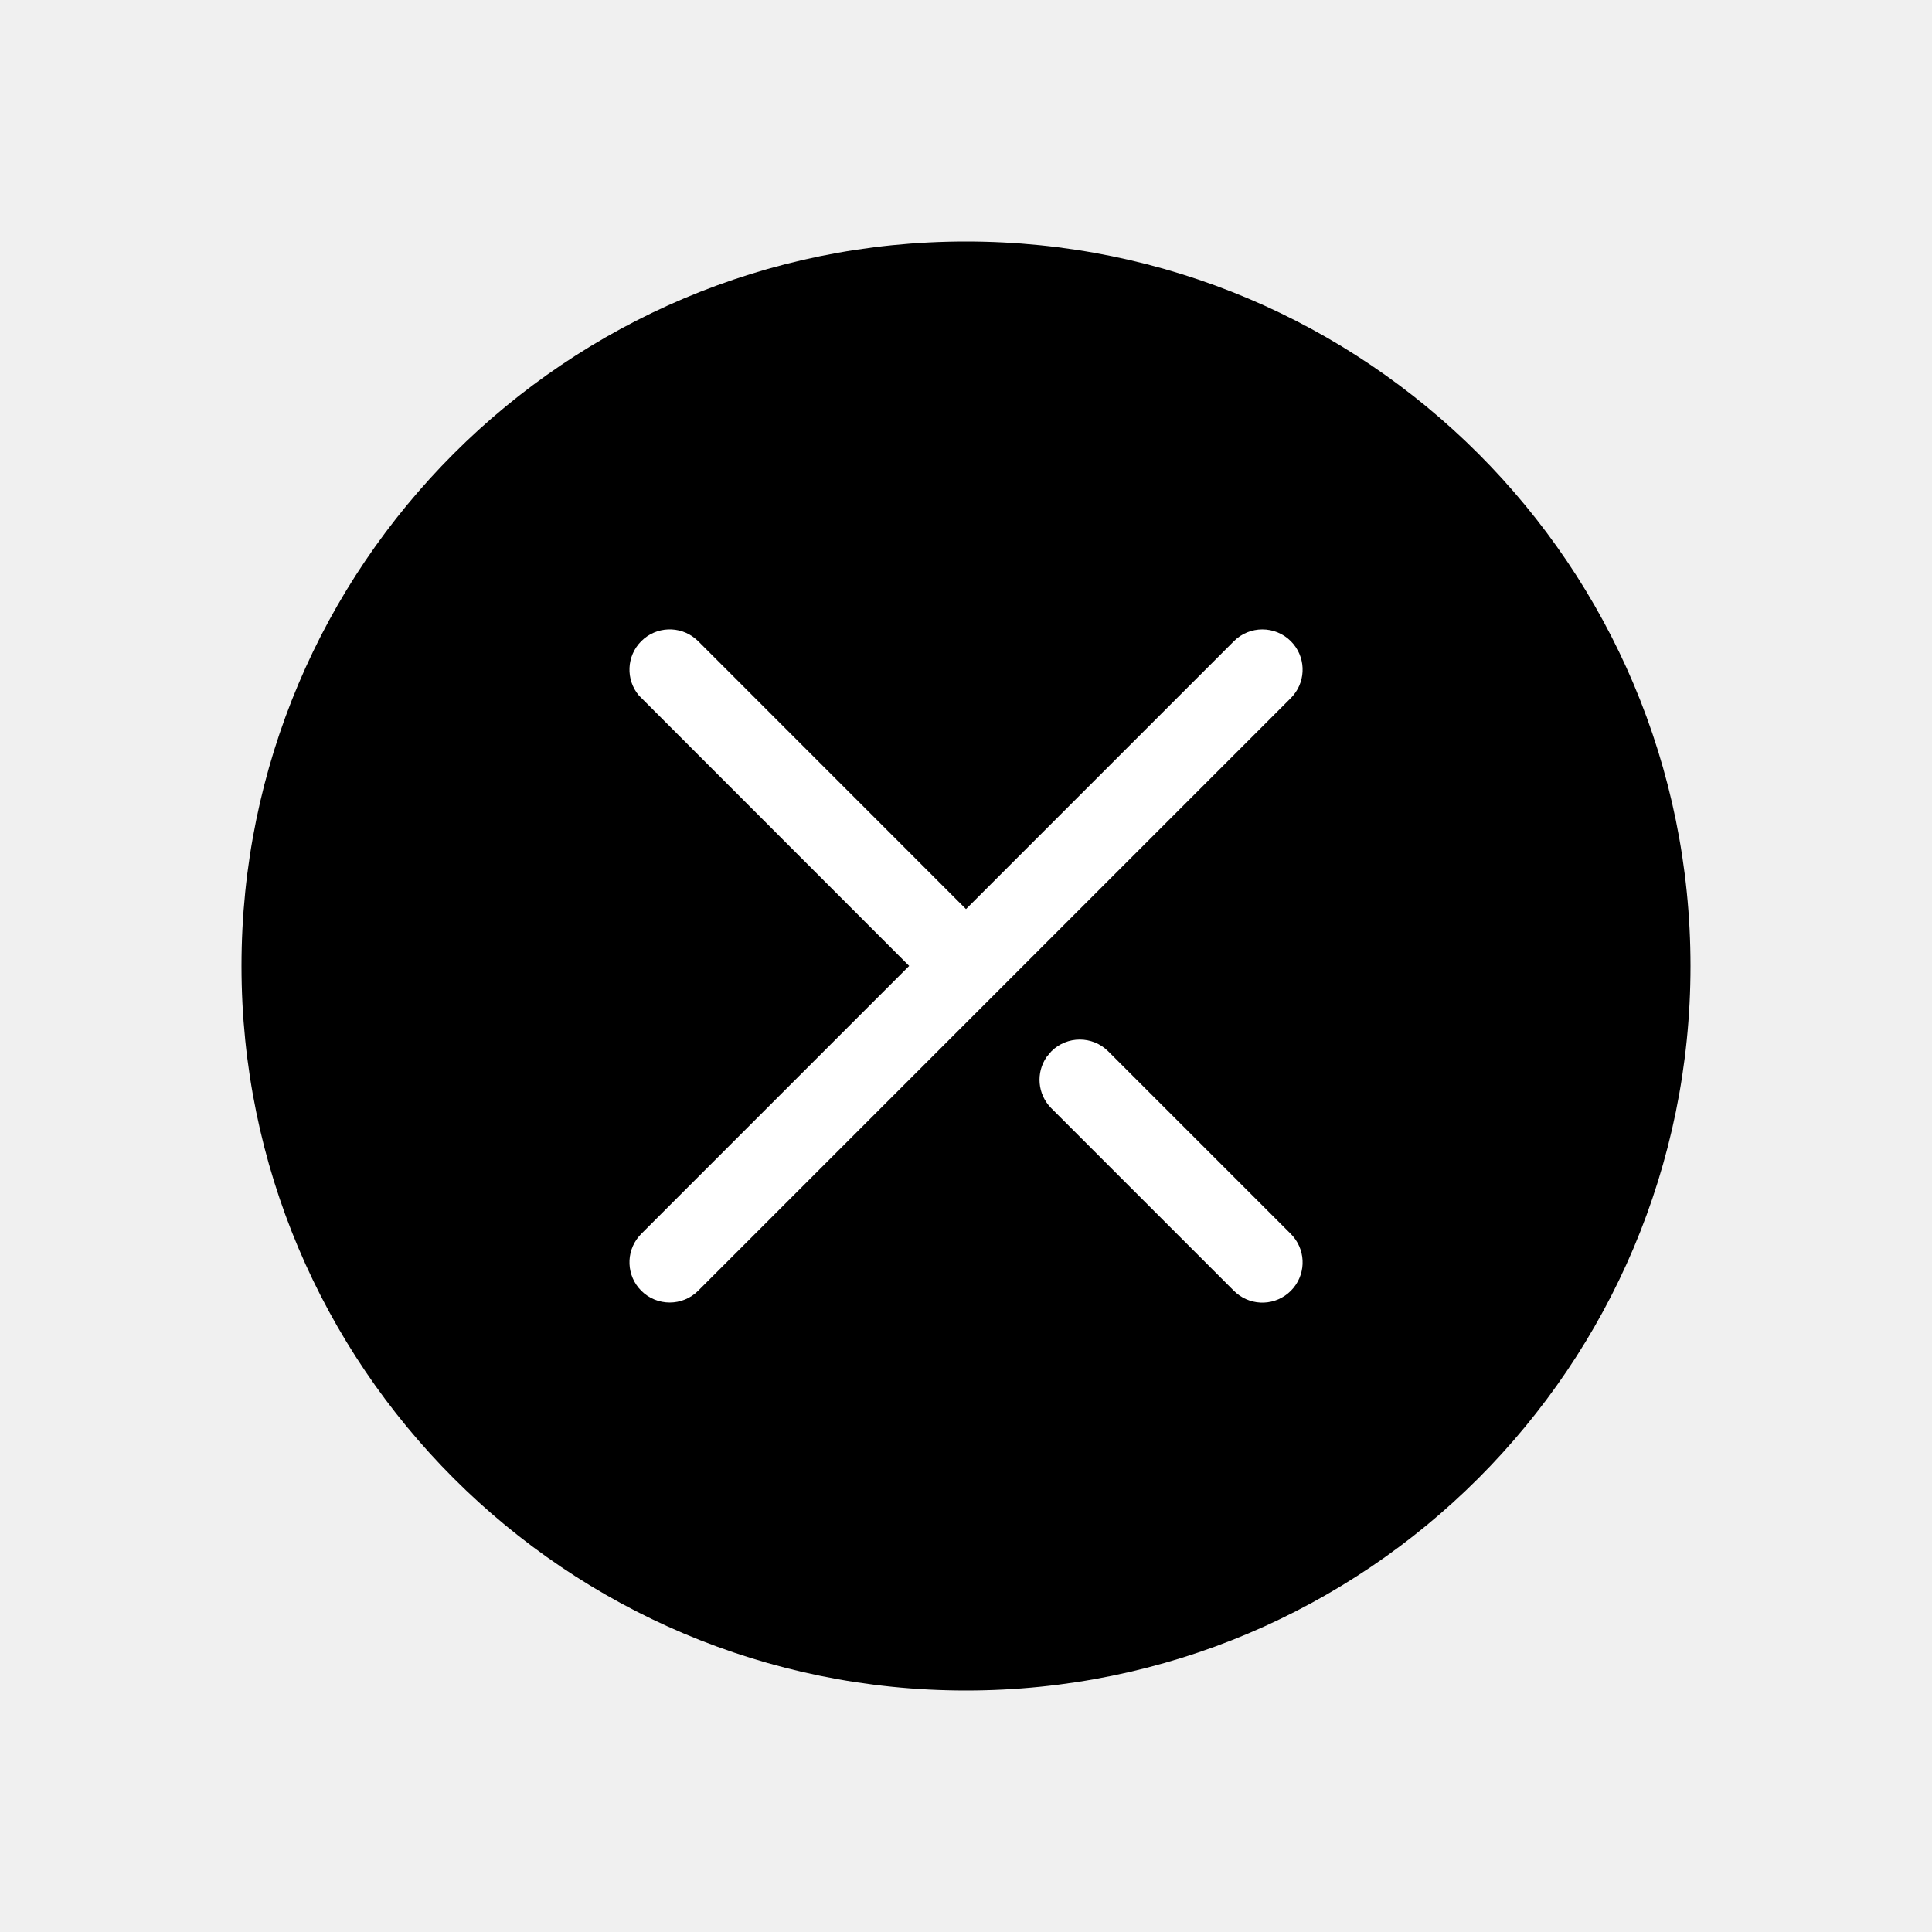
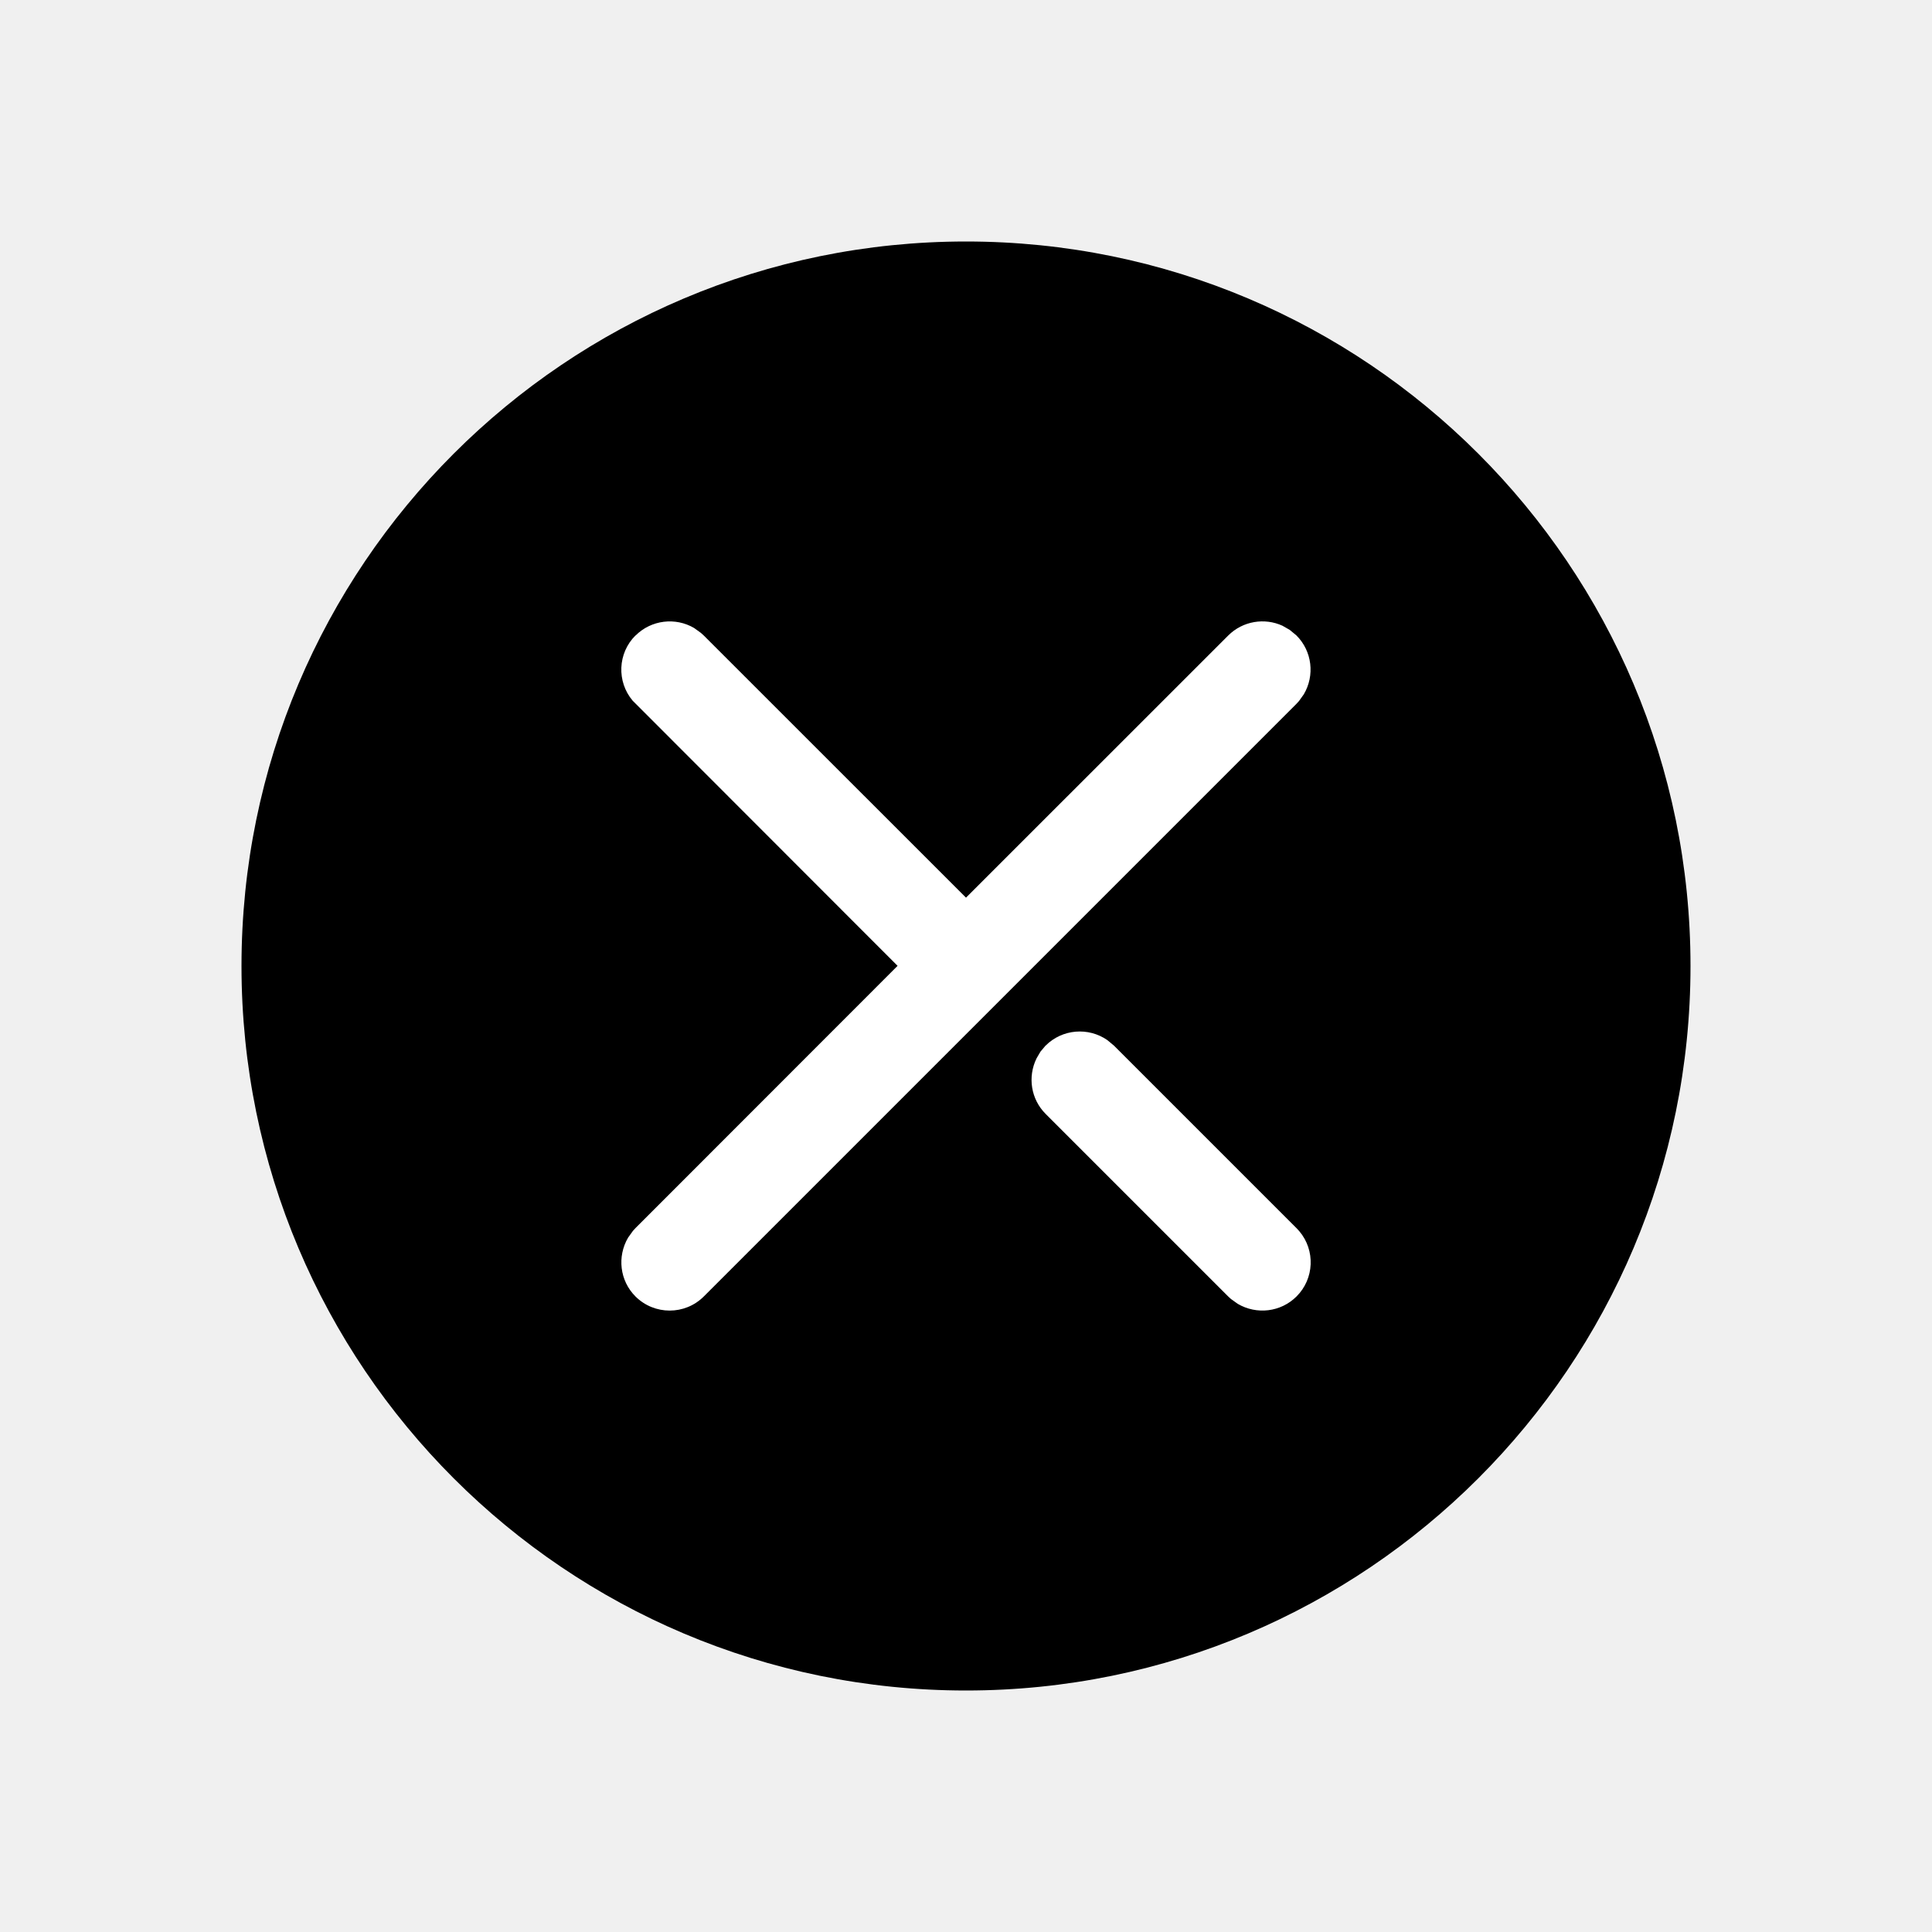
<svg xmlns="http://www.w3.org/2000/svg" version="1.1" width="24" height="24" viewBox="0 0 24 24">
  <path fill="currentColor" d="M21 12c0 4.971-4.029 9-9 9s-9-4.029-9-9c0-4.971 4.029-9 9-9s9 4.029 9 9z" />
-   <path fill="#fff" d="M13.767 13.060l2.268 2.268 0.029 0.032c0.166 0.196 0.156 0.49-0.029 0.675s-0.479 0.195-0.675 0.029l-0.032-0.029-2.268-2.268c-0.174-0.174-0.193-0.443-0.058-0.638l0.058-0.069c0.195-0.195 0.512-0.195 0.707 0zM8.641 7.936l0.032 0.029 3.327 3.328 3.328-3.328c0.195-0.195 0.512-0.195 0.707 0 0.185 0.185 0.195 0.479 0.029 0.675l-0.029 0.032-7.362 7.362c-0.195 0.195-0.512 0.195-0.707 0-0.185-0.185-0.195-0.479-0.029-0.675l0.029-0.032 3.328-3.328-3.357-3.359c-0.166-0.196-0.156-0.49 0.029-0.675s0.479-0.195 0.675-0.029z" />
+   <path fill="#fff" d="M12.989 12.989c0.208-0.208 0.532-0.231 0.766-0.069l0.083 0.069 2.271 2.271 0.032 0.035c0.2 0.237 0.186 0.59-0.035 0.81-0.196 0.196-0.497 0.229-0.73 0.092l-0.084-0.060-0.035-0.032-2.268-2.268c-0.183-0.183-0.225-0.459-0.113-0.689l0.049-0.084 0.064-0.076zM7.895 7.895c0.196-0.196 0.497-0.229 0.727-0.094l0.086 0.062 0.035 0.032 3.257 3.256 3.257-3.256c0.182-0.182 0.453-0.223 0.674-0.122l0.091 0.052 0.083 0.069c0.196 0.196 0.229 0.497 0.092 0.73l-0.060 0.084-0.032 0.035-7.362 7.362c-0.234 0.234-0.614 0.234-0.849 0-0.196-0.196-0.229-0.496-0.092-0.73l0.060-0.084 0.032-0.035 3.256-3.258-3.291-3.294c-0.2-0.237-0.186-0.59 0.035-0.81z" />
</svg>
